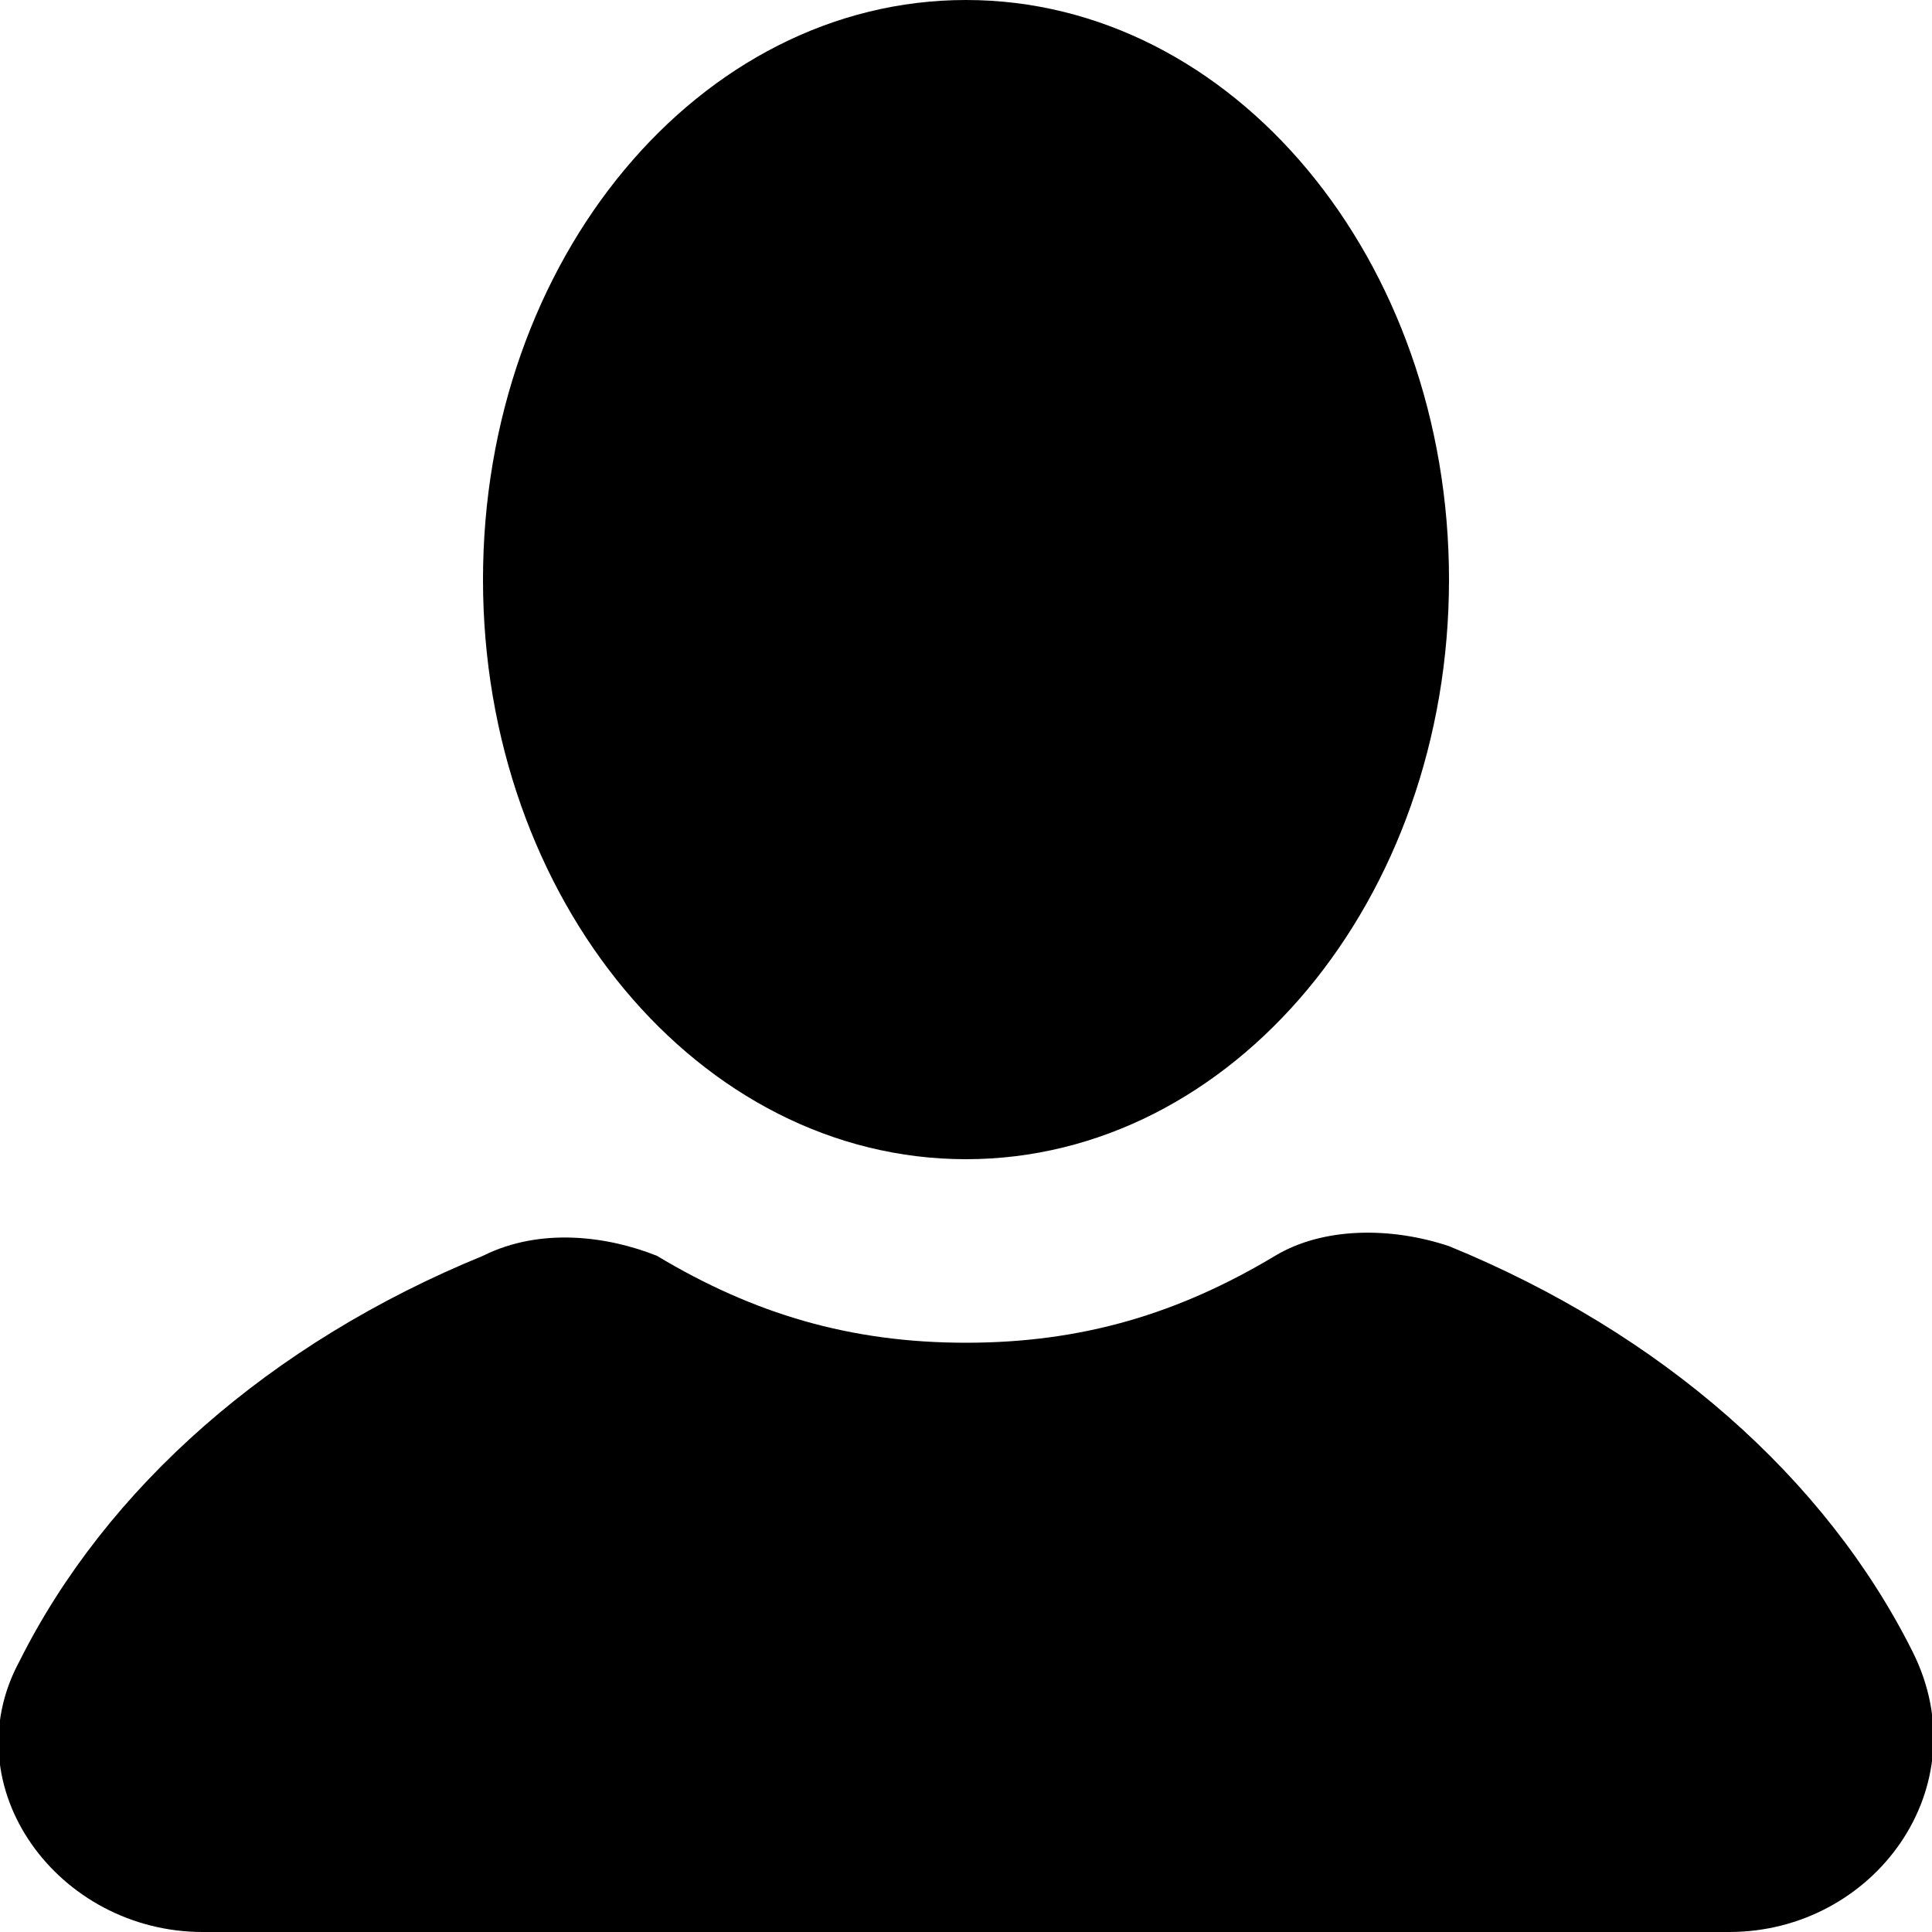
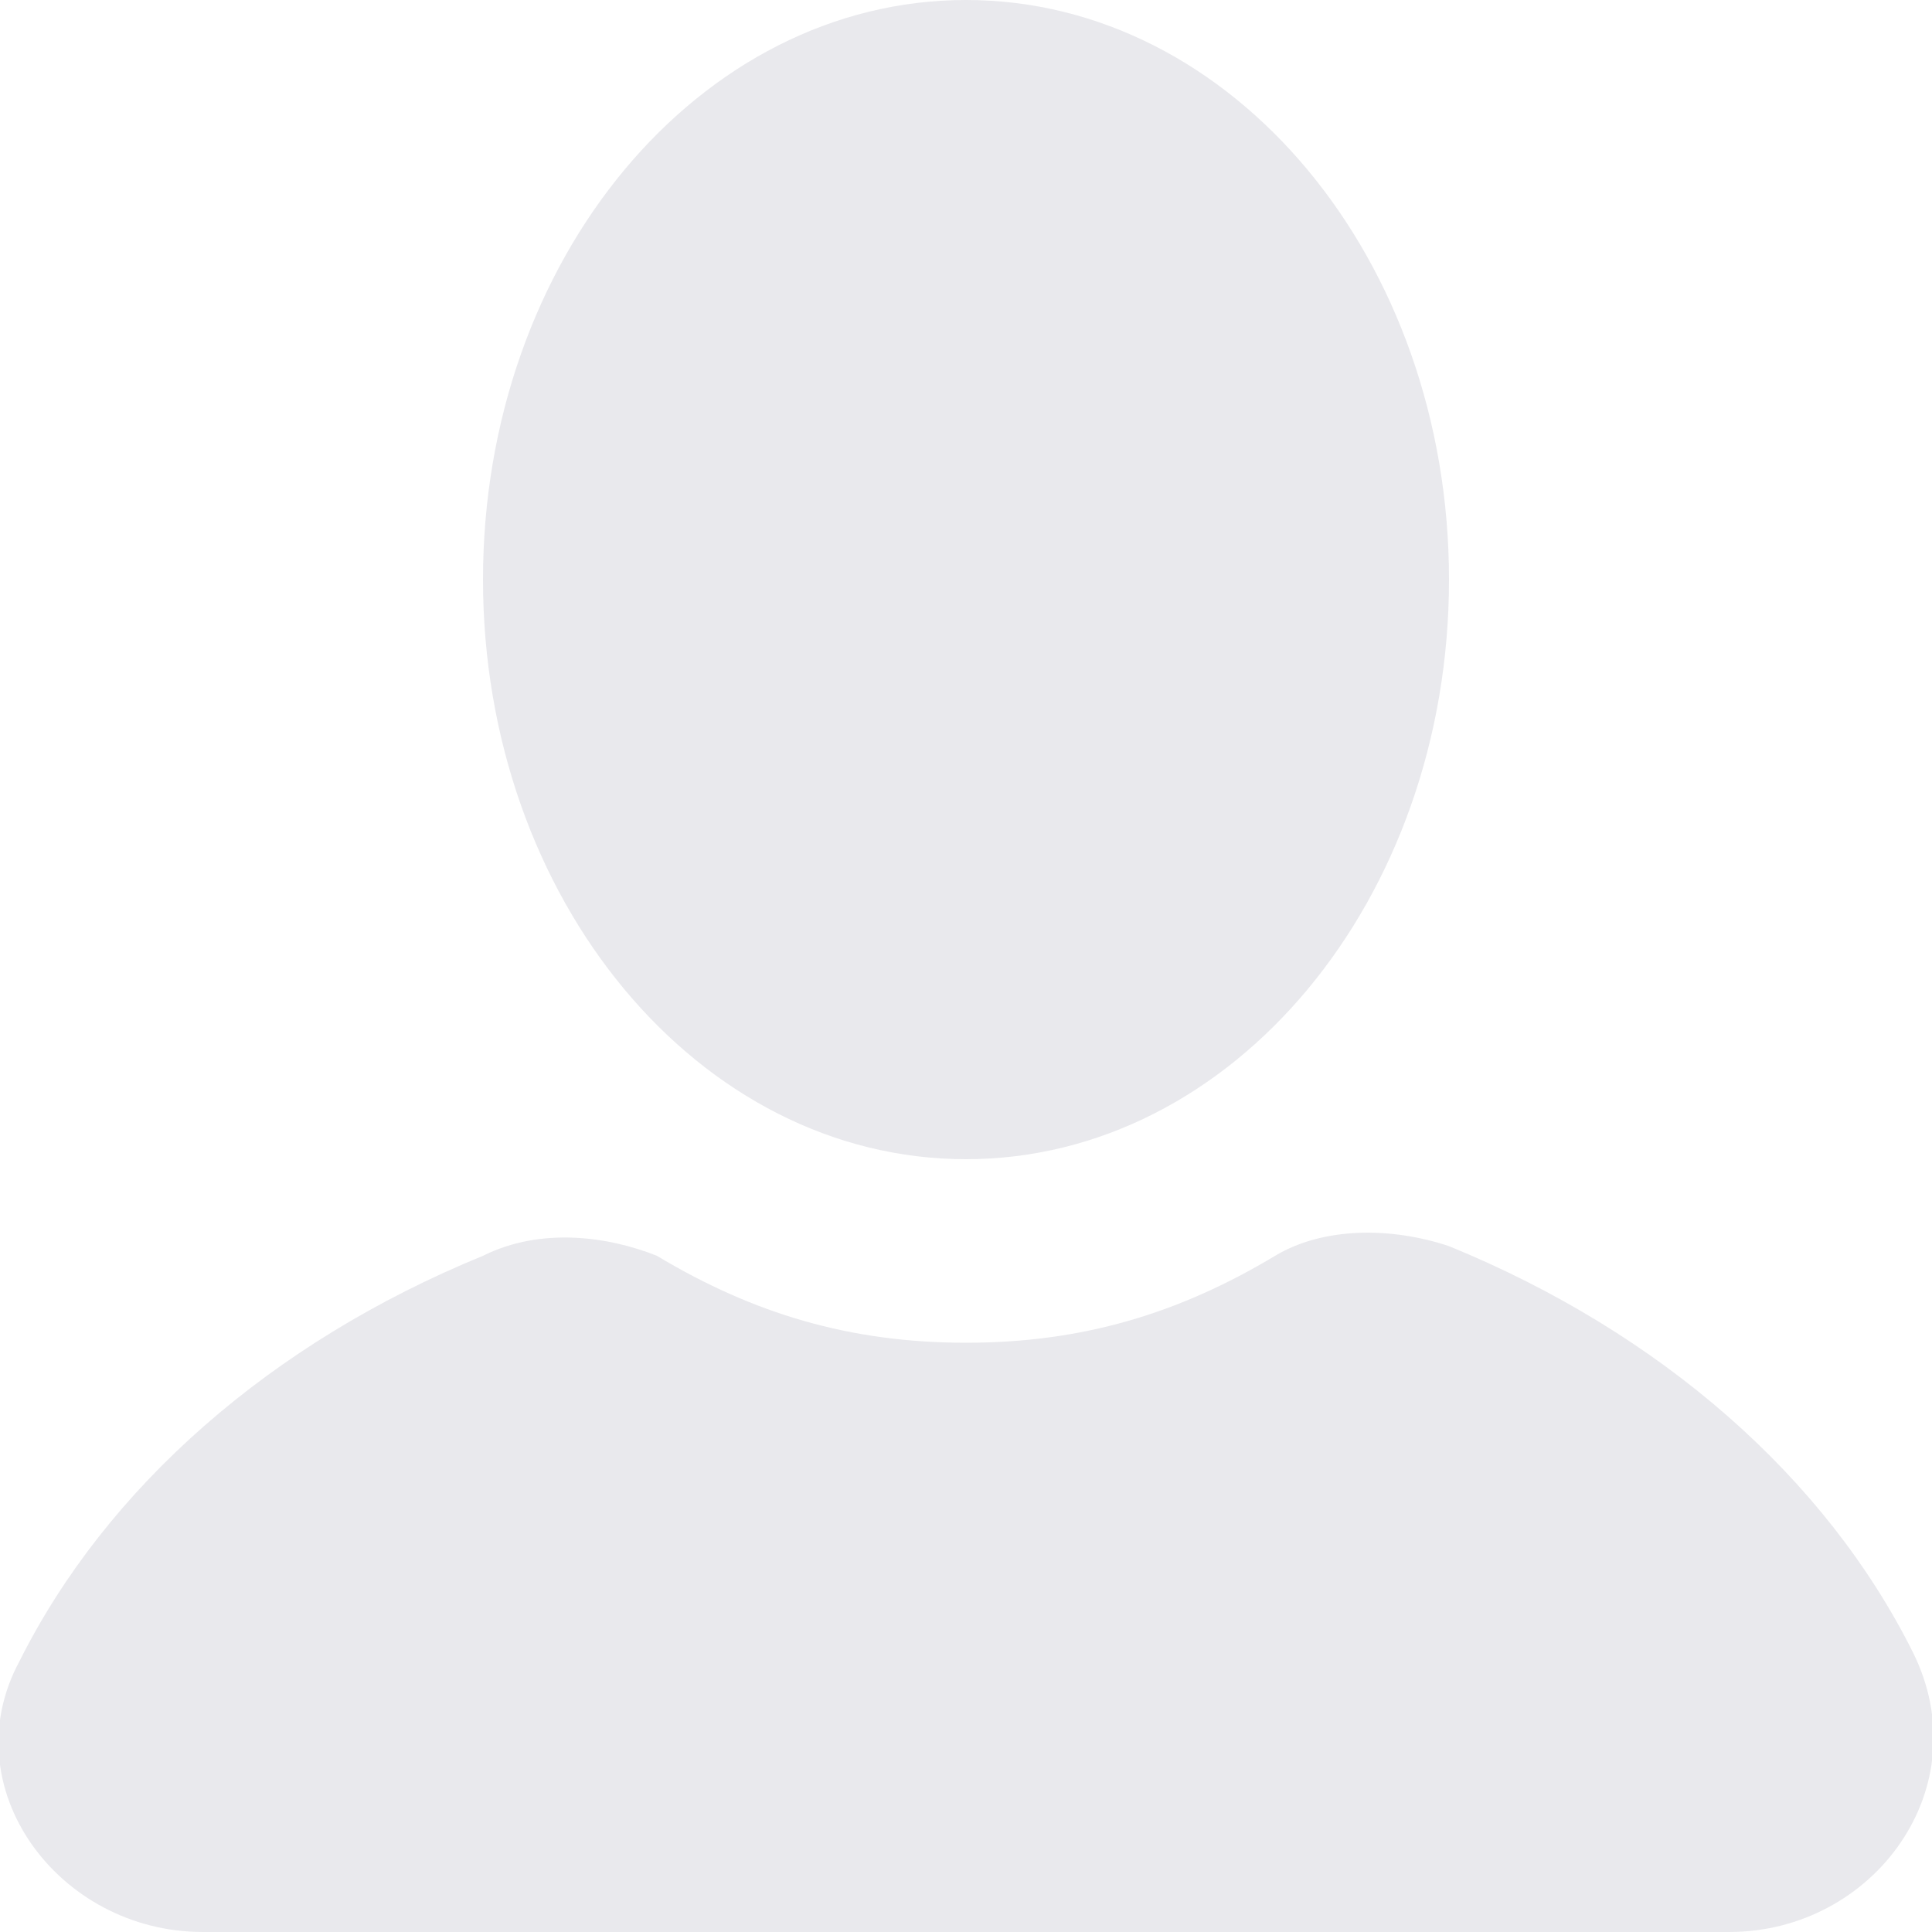
- <svg xmlns="http://www.w3.org/2000/svg" version="1.1" id="Layer_1" x="0px" y="0px" viewBox="0 0 20 20" style="enable-background:new 0 0 20 20;" xml:space="preserve">
+ <svg xmlns="http://www.w3.org/2000/svg" version="1.1" id="Layer_1" x="0px" y="0px" viewBox="0 0 20 20" style="enable-background:new 0 0 20 20;" fill="#E9E9ED" xml:space="preserve">
  <g id="icons">
    <g id="user">
      <ellipse cx="10" cy="6" rx="5" ry="6" />
      <path d="M19.8,17.1c-0.9-1.8-2.6-3.3-4.8-4.2c-0.6-0.2-1.3-0.2-1.8,0.1c-1,0.6-2,0.9-3.2,0.9S7.8,13.6,6.8,13    c-0.5-0.2-1.2-0.3-1.8,0c-2.2,0.9-3.9,2.4-4.8,4.2C-0.5,18.5,0.6,20,2.1,20h15.8C19.4,20,20.5,18.5,19.8,17.1z" />
    </g>
  </g>
</svg>
